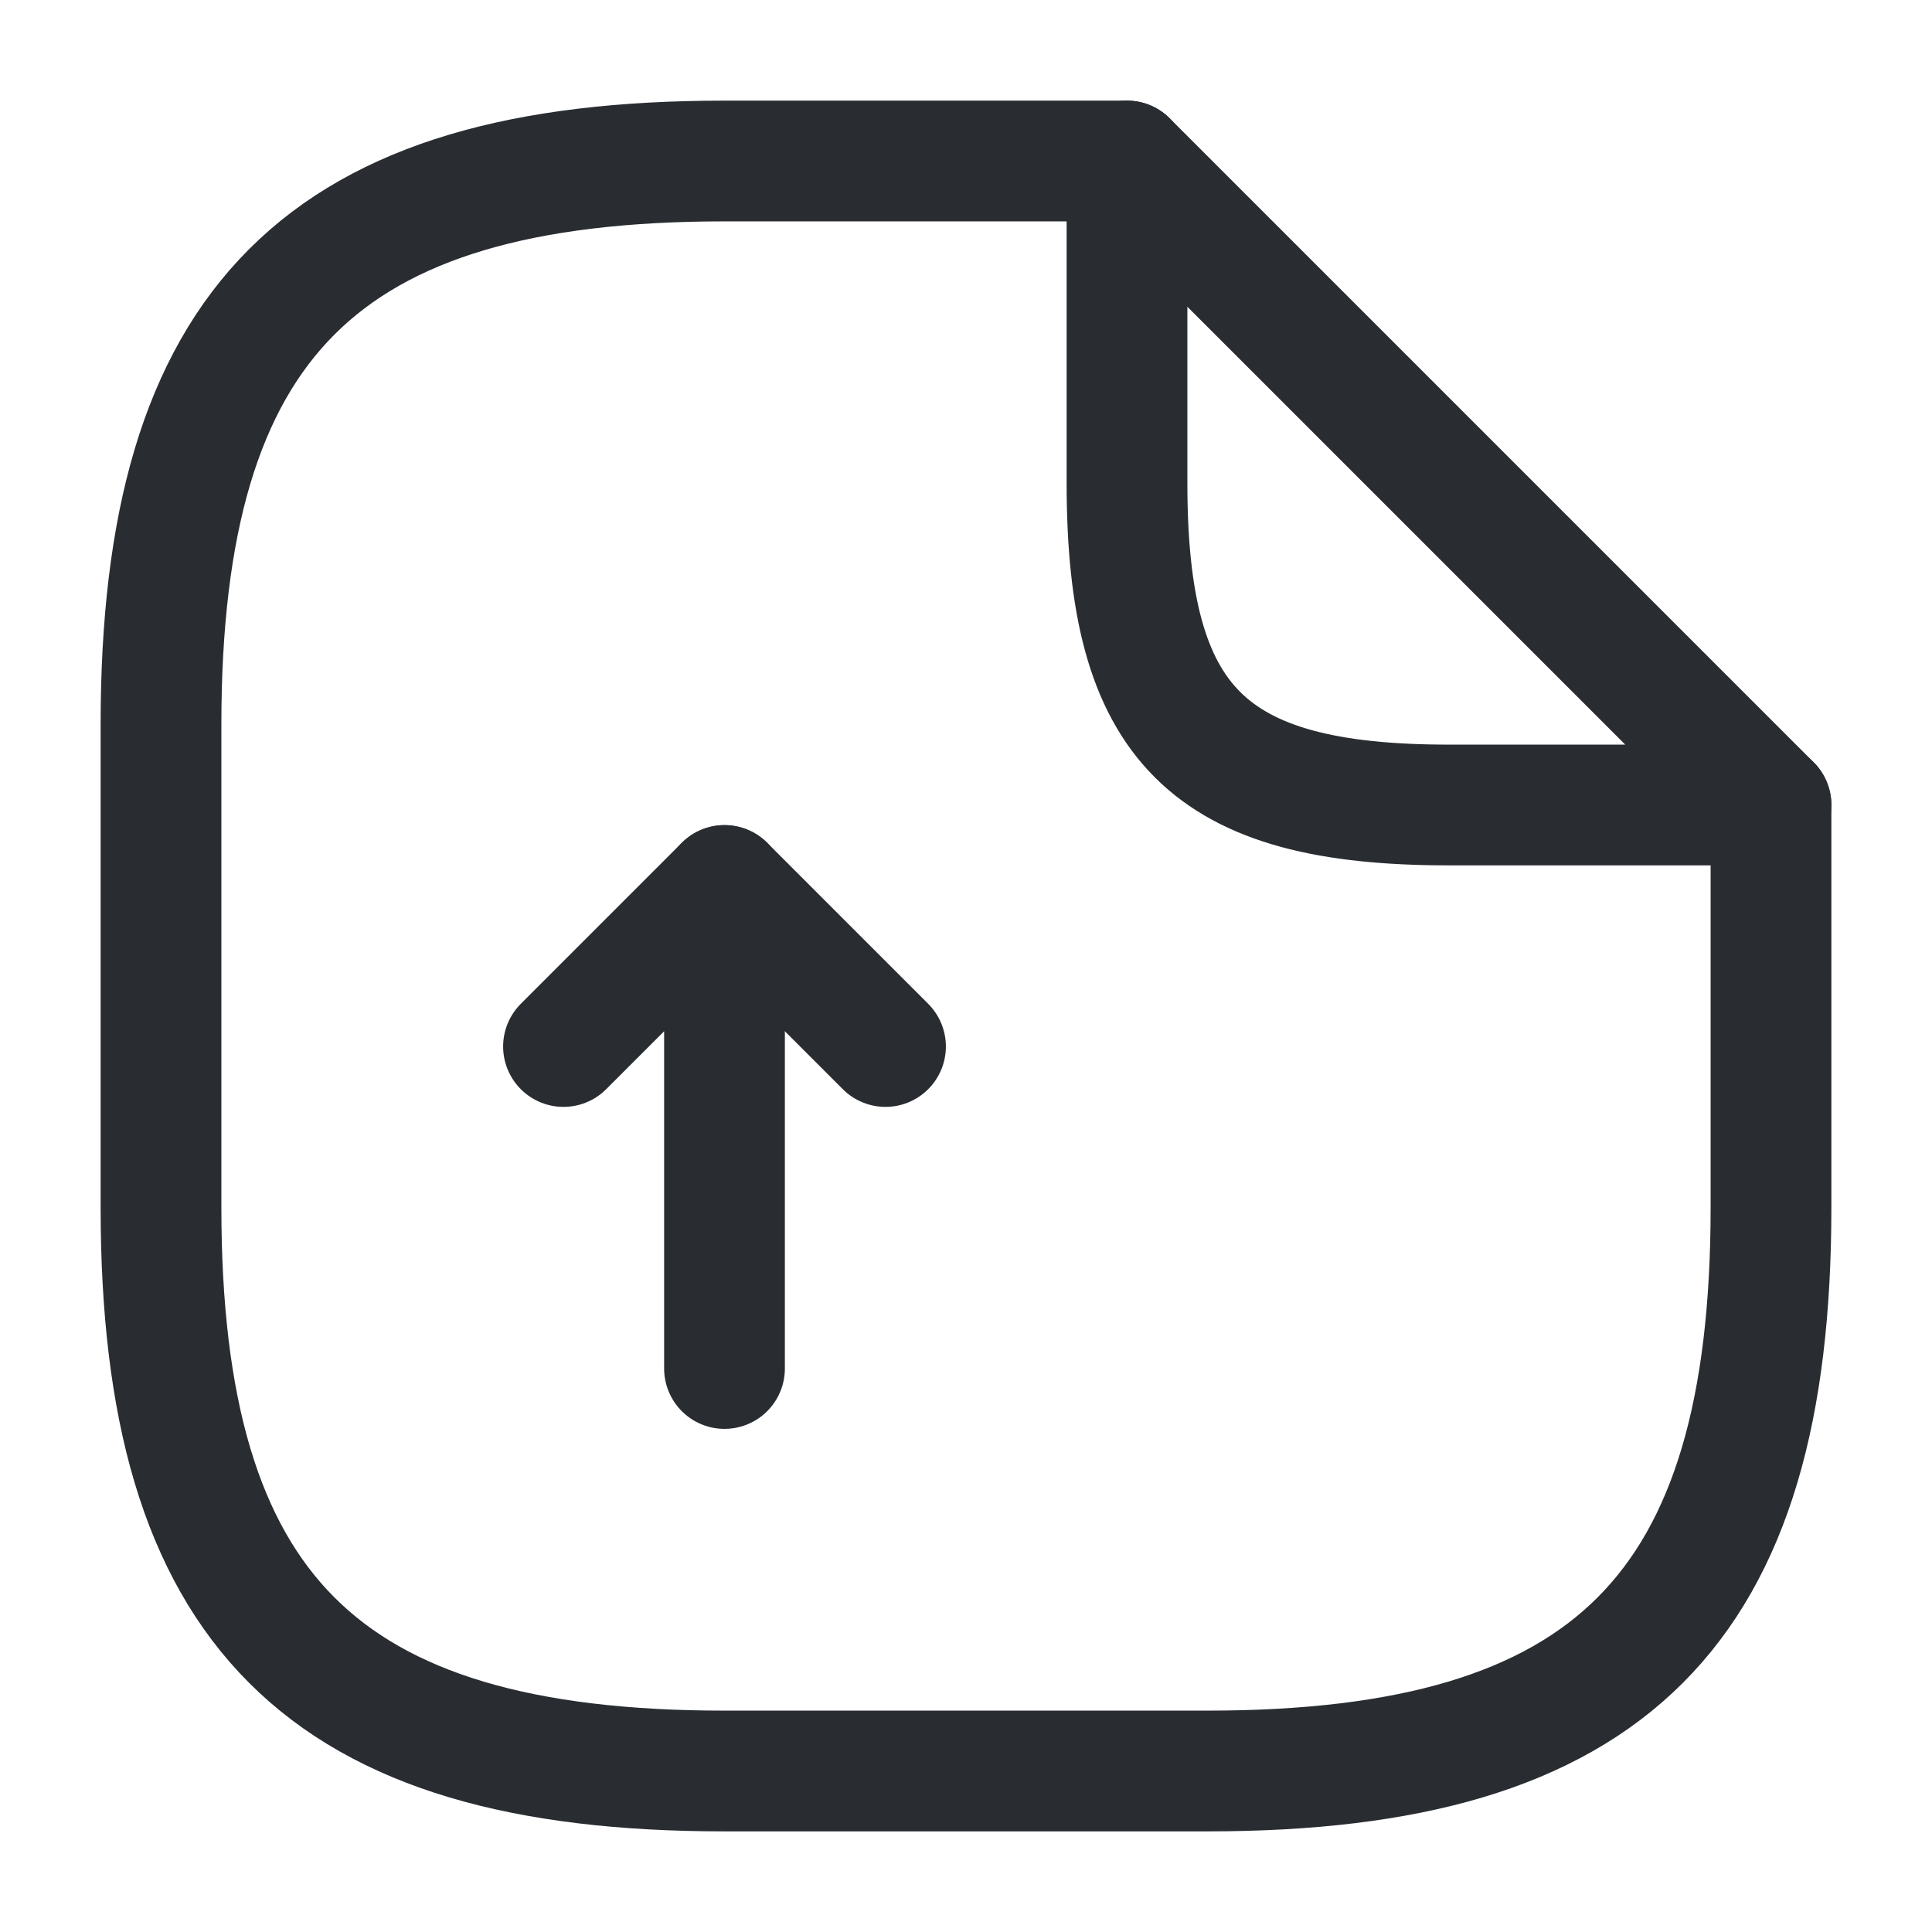
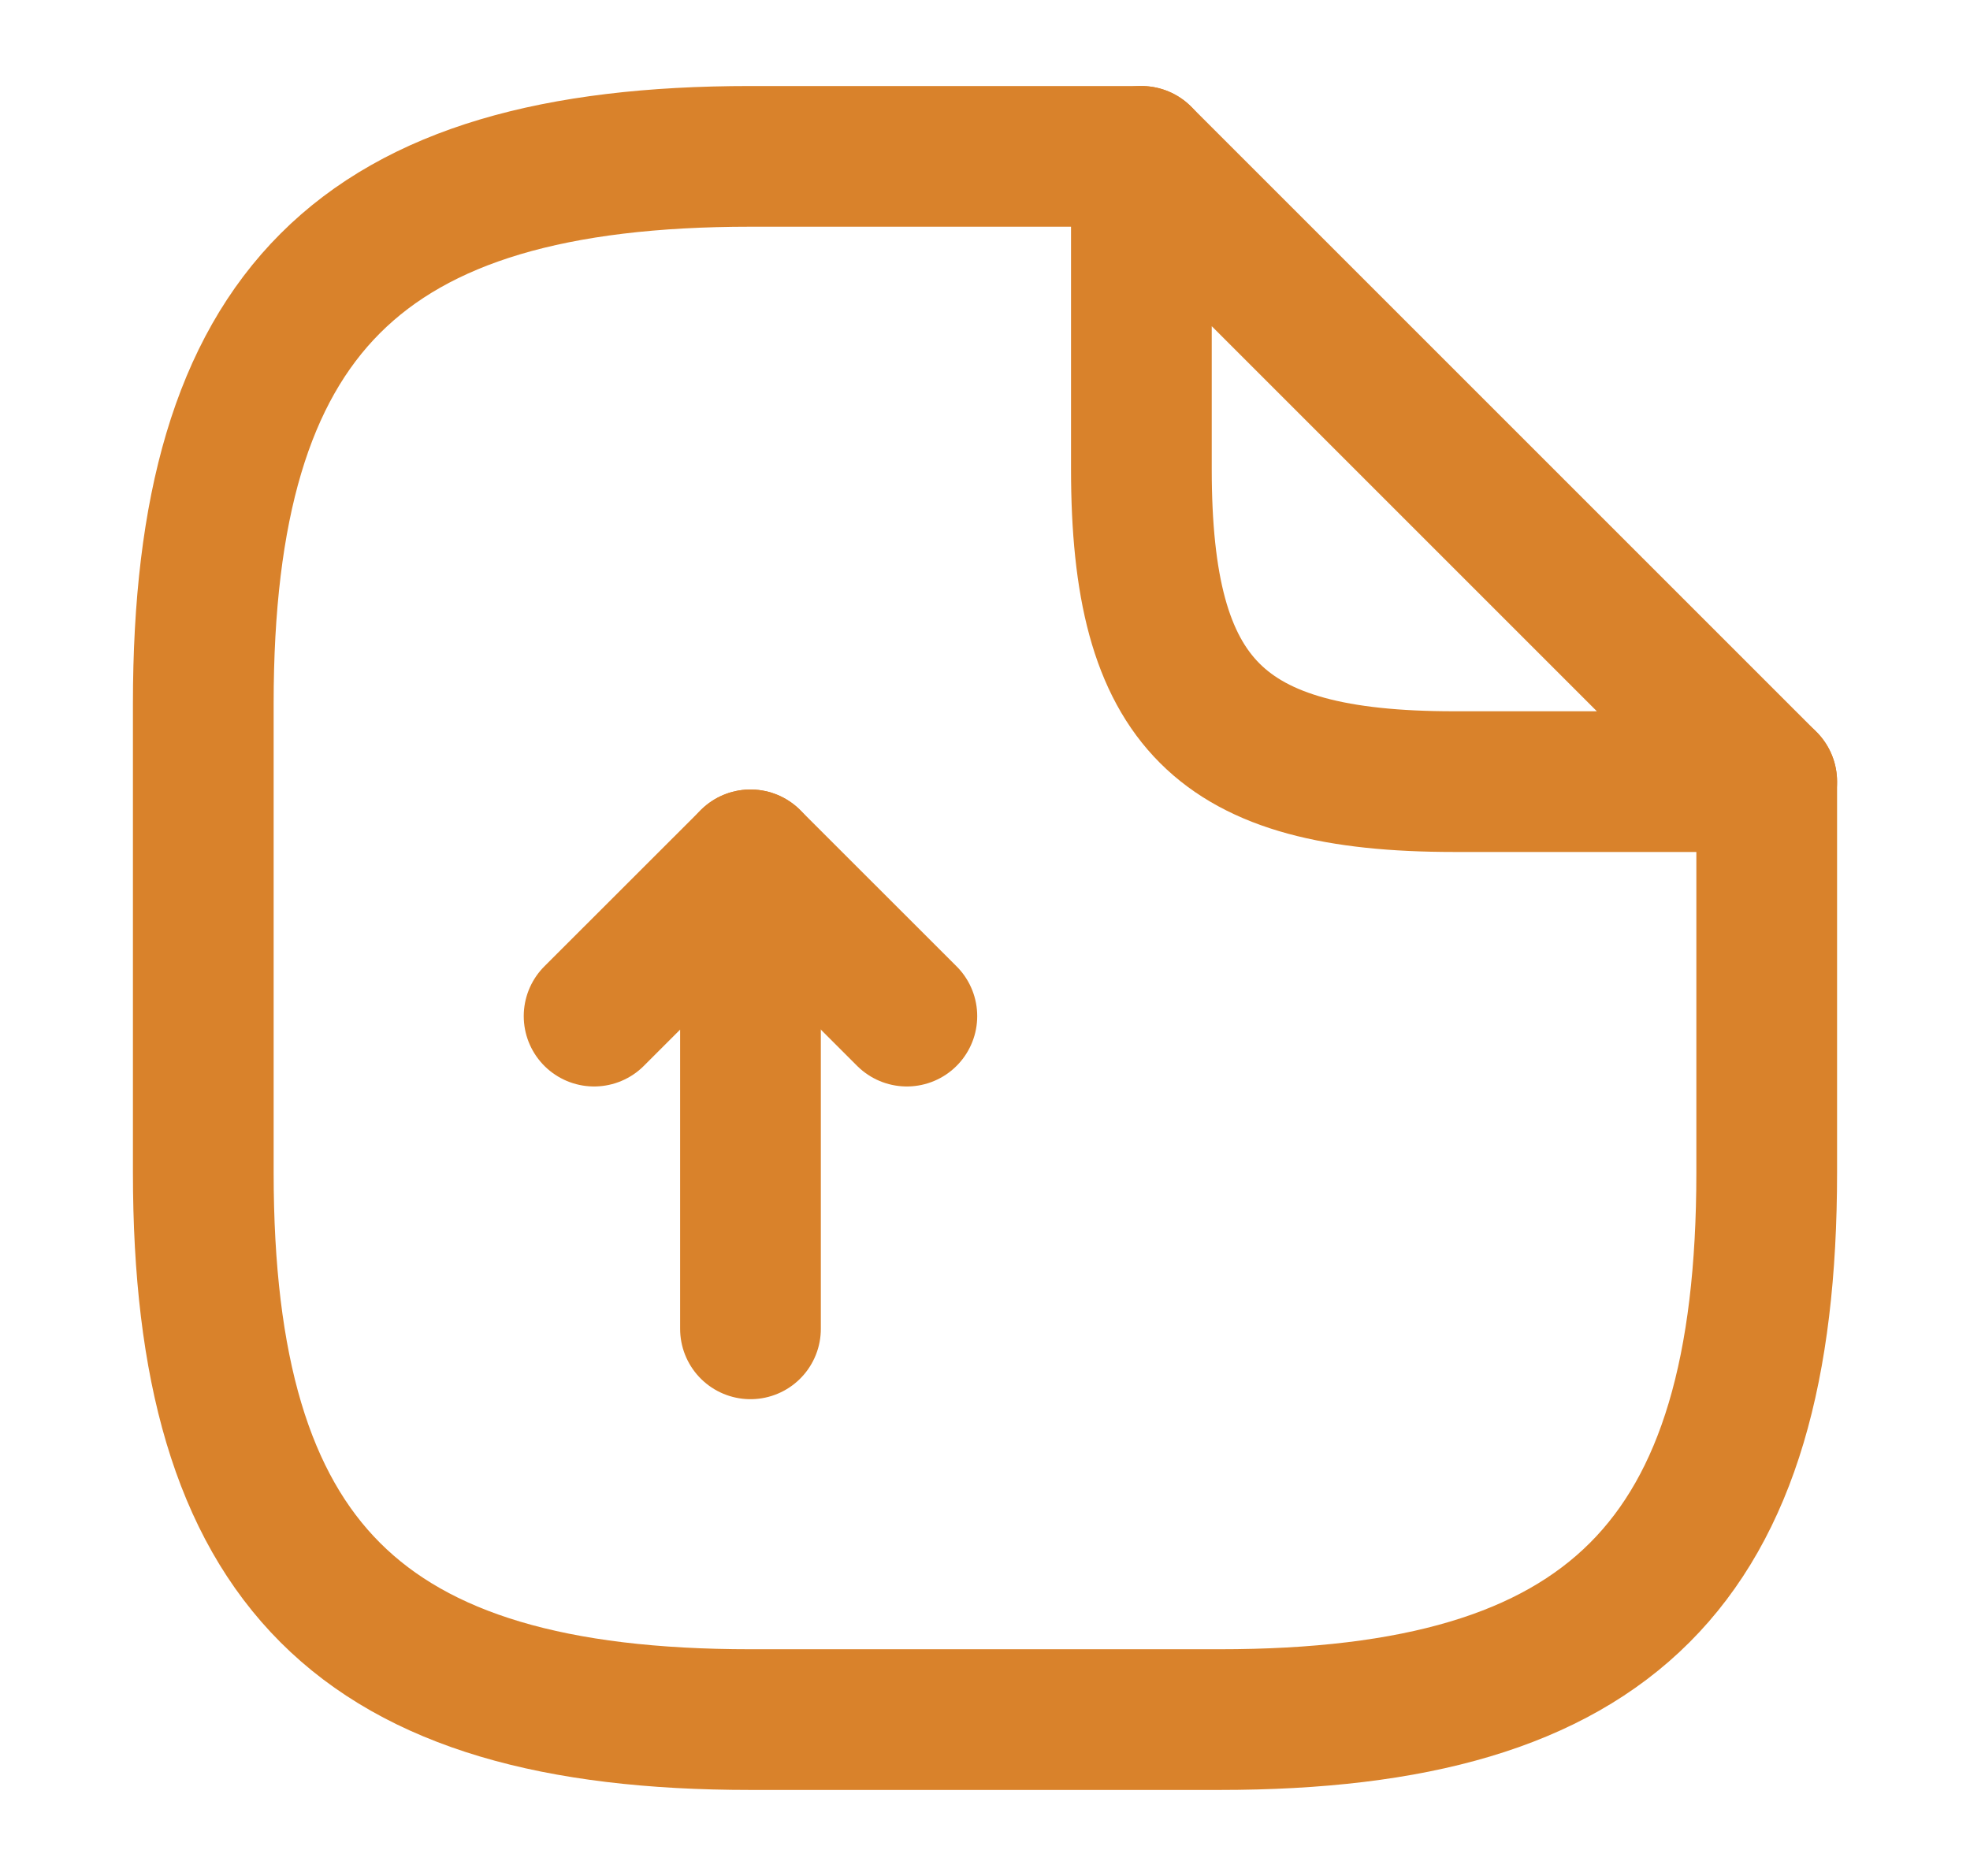
- <svg xmlns="http://www.w3.org/2000/svg" width="24" height="24" viewBox="0 0 24 24" fill="none">
-   <path d="M9 17V11L7 13" stroke="#292D32" stroke-width="1.5" stroke-linecap="round" stroke-linejoin="round" />
-   <path d="M9 11L11 13" stroke="#292D32" stroke-width="1.5" stroke-linecap="round" stroke-linejoin="round" />
-   <path d="M22 10V15C22 20 20 22 15 22H9C4 22 2 20 2 15V9C2 4 4 2 9 2H14" stroke="#292D32" stroke-width="1.5" stroke-linecap="round" stroke-linejoin="round" />
-   <path d="M22 10H18C15 10 14 9 14 6V2L22 10Z" stroke="#292D32" stroke-width="1.5" stroke-linecap="round" stroke-linejoin="round" />
+ <svg xmlns="http://www.w3.org/2000/svg" width="21" height="20" viewBox="0 0 21 20" fill="none">
+   <path d="M8 14.167V9.167L6.333 10.833" stroke="#D9822B" stroke-width="1.5" stroke-linecap="round" stroke-linejoin="round" />
+   <path d="M8 9.167L9.667 10.833" stroke="#D9822B" stroke-width="1.5" stroke-linecap="round" stroke-linejoin="round" />
+   <path d="M18.833 8.333V12.5C18.833 16.667 17.167 18.333 13 18.333H8C3.833 18.333 2.167 16.667 2.167 12.5V7.5C2.167 3.333 3.833 1.667 8 1.667H12.167" stroke="#D9822B" stroke-width="1.5" stroke-linecap="round" stroke-linejoin="round" />
+   <path d="M18.833 8.333H15.5C13 8.333 12.167 7.5 12.167 5V1.667L18.833 8.333Z" stroke="#D9822B" stroke-width="1.5" stroke-linecap="round" stroke-linejoin="round" />
</svg>
